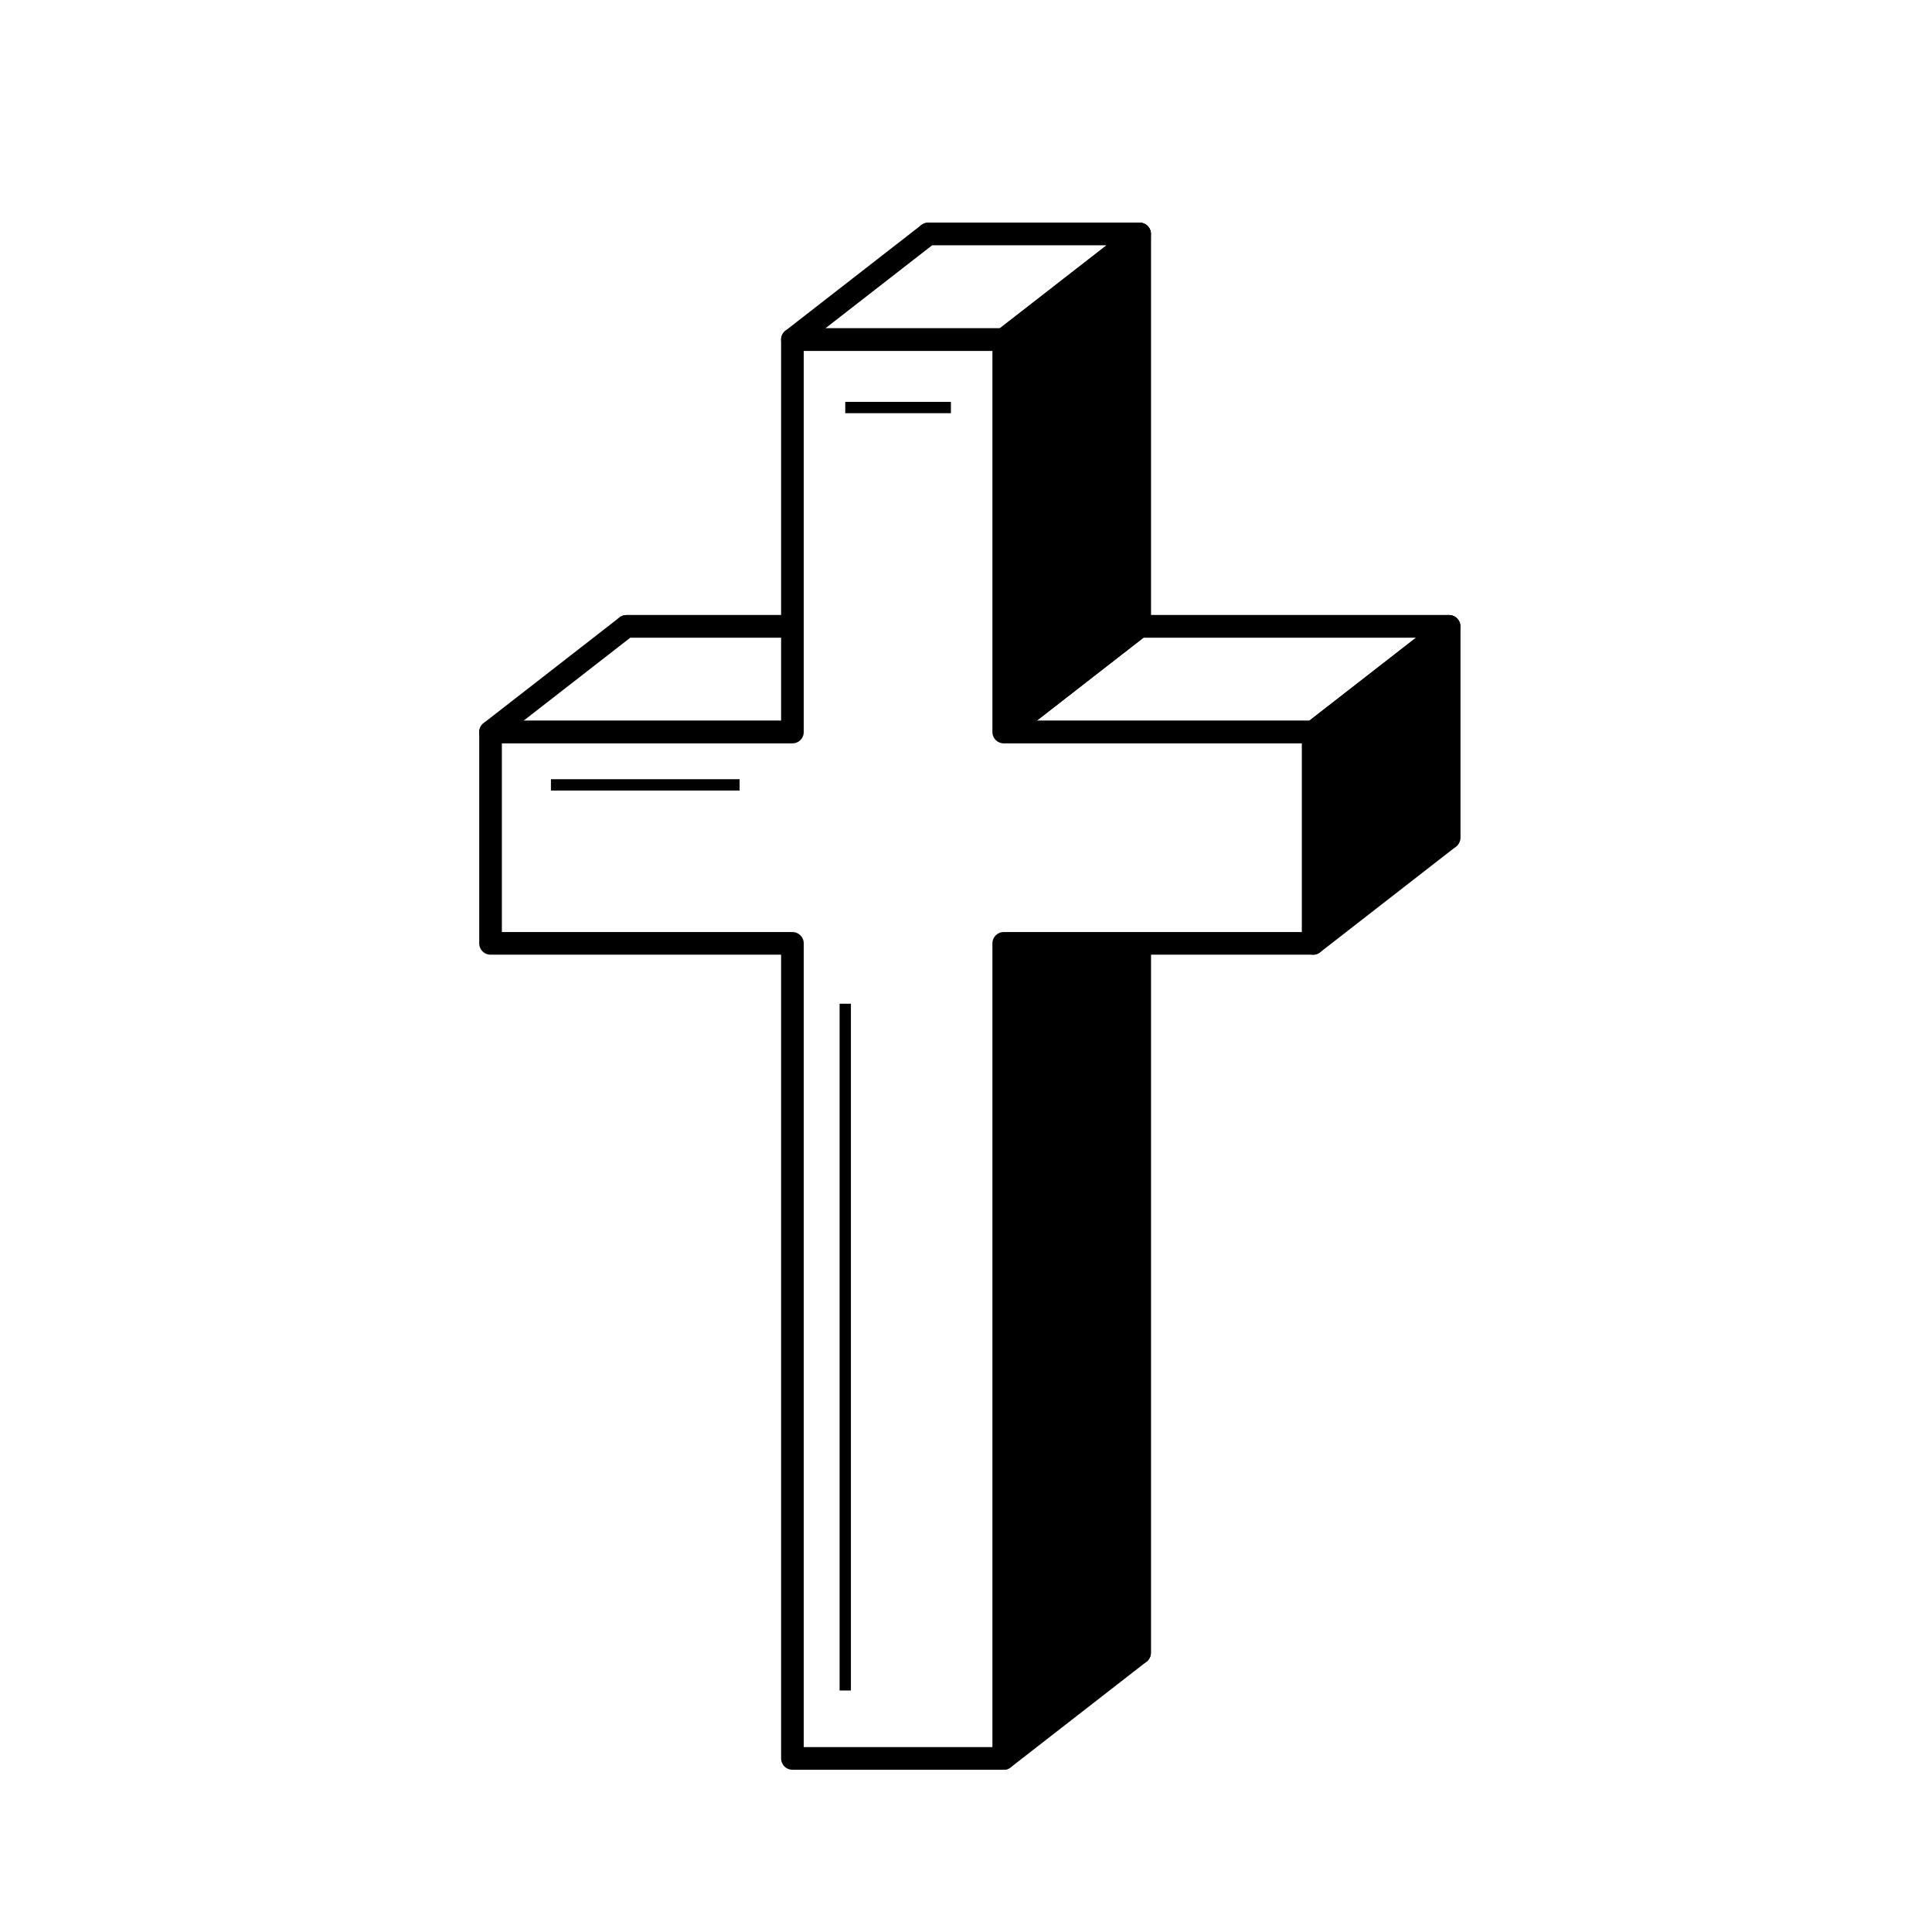
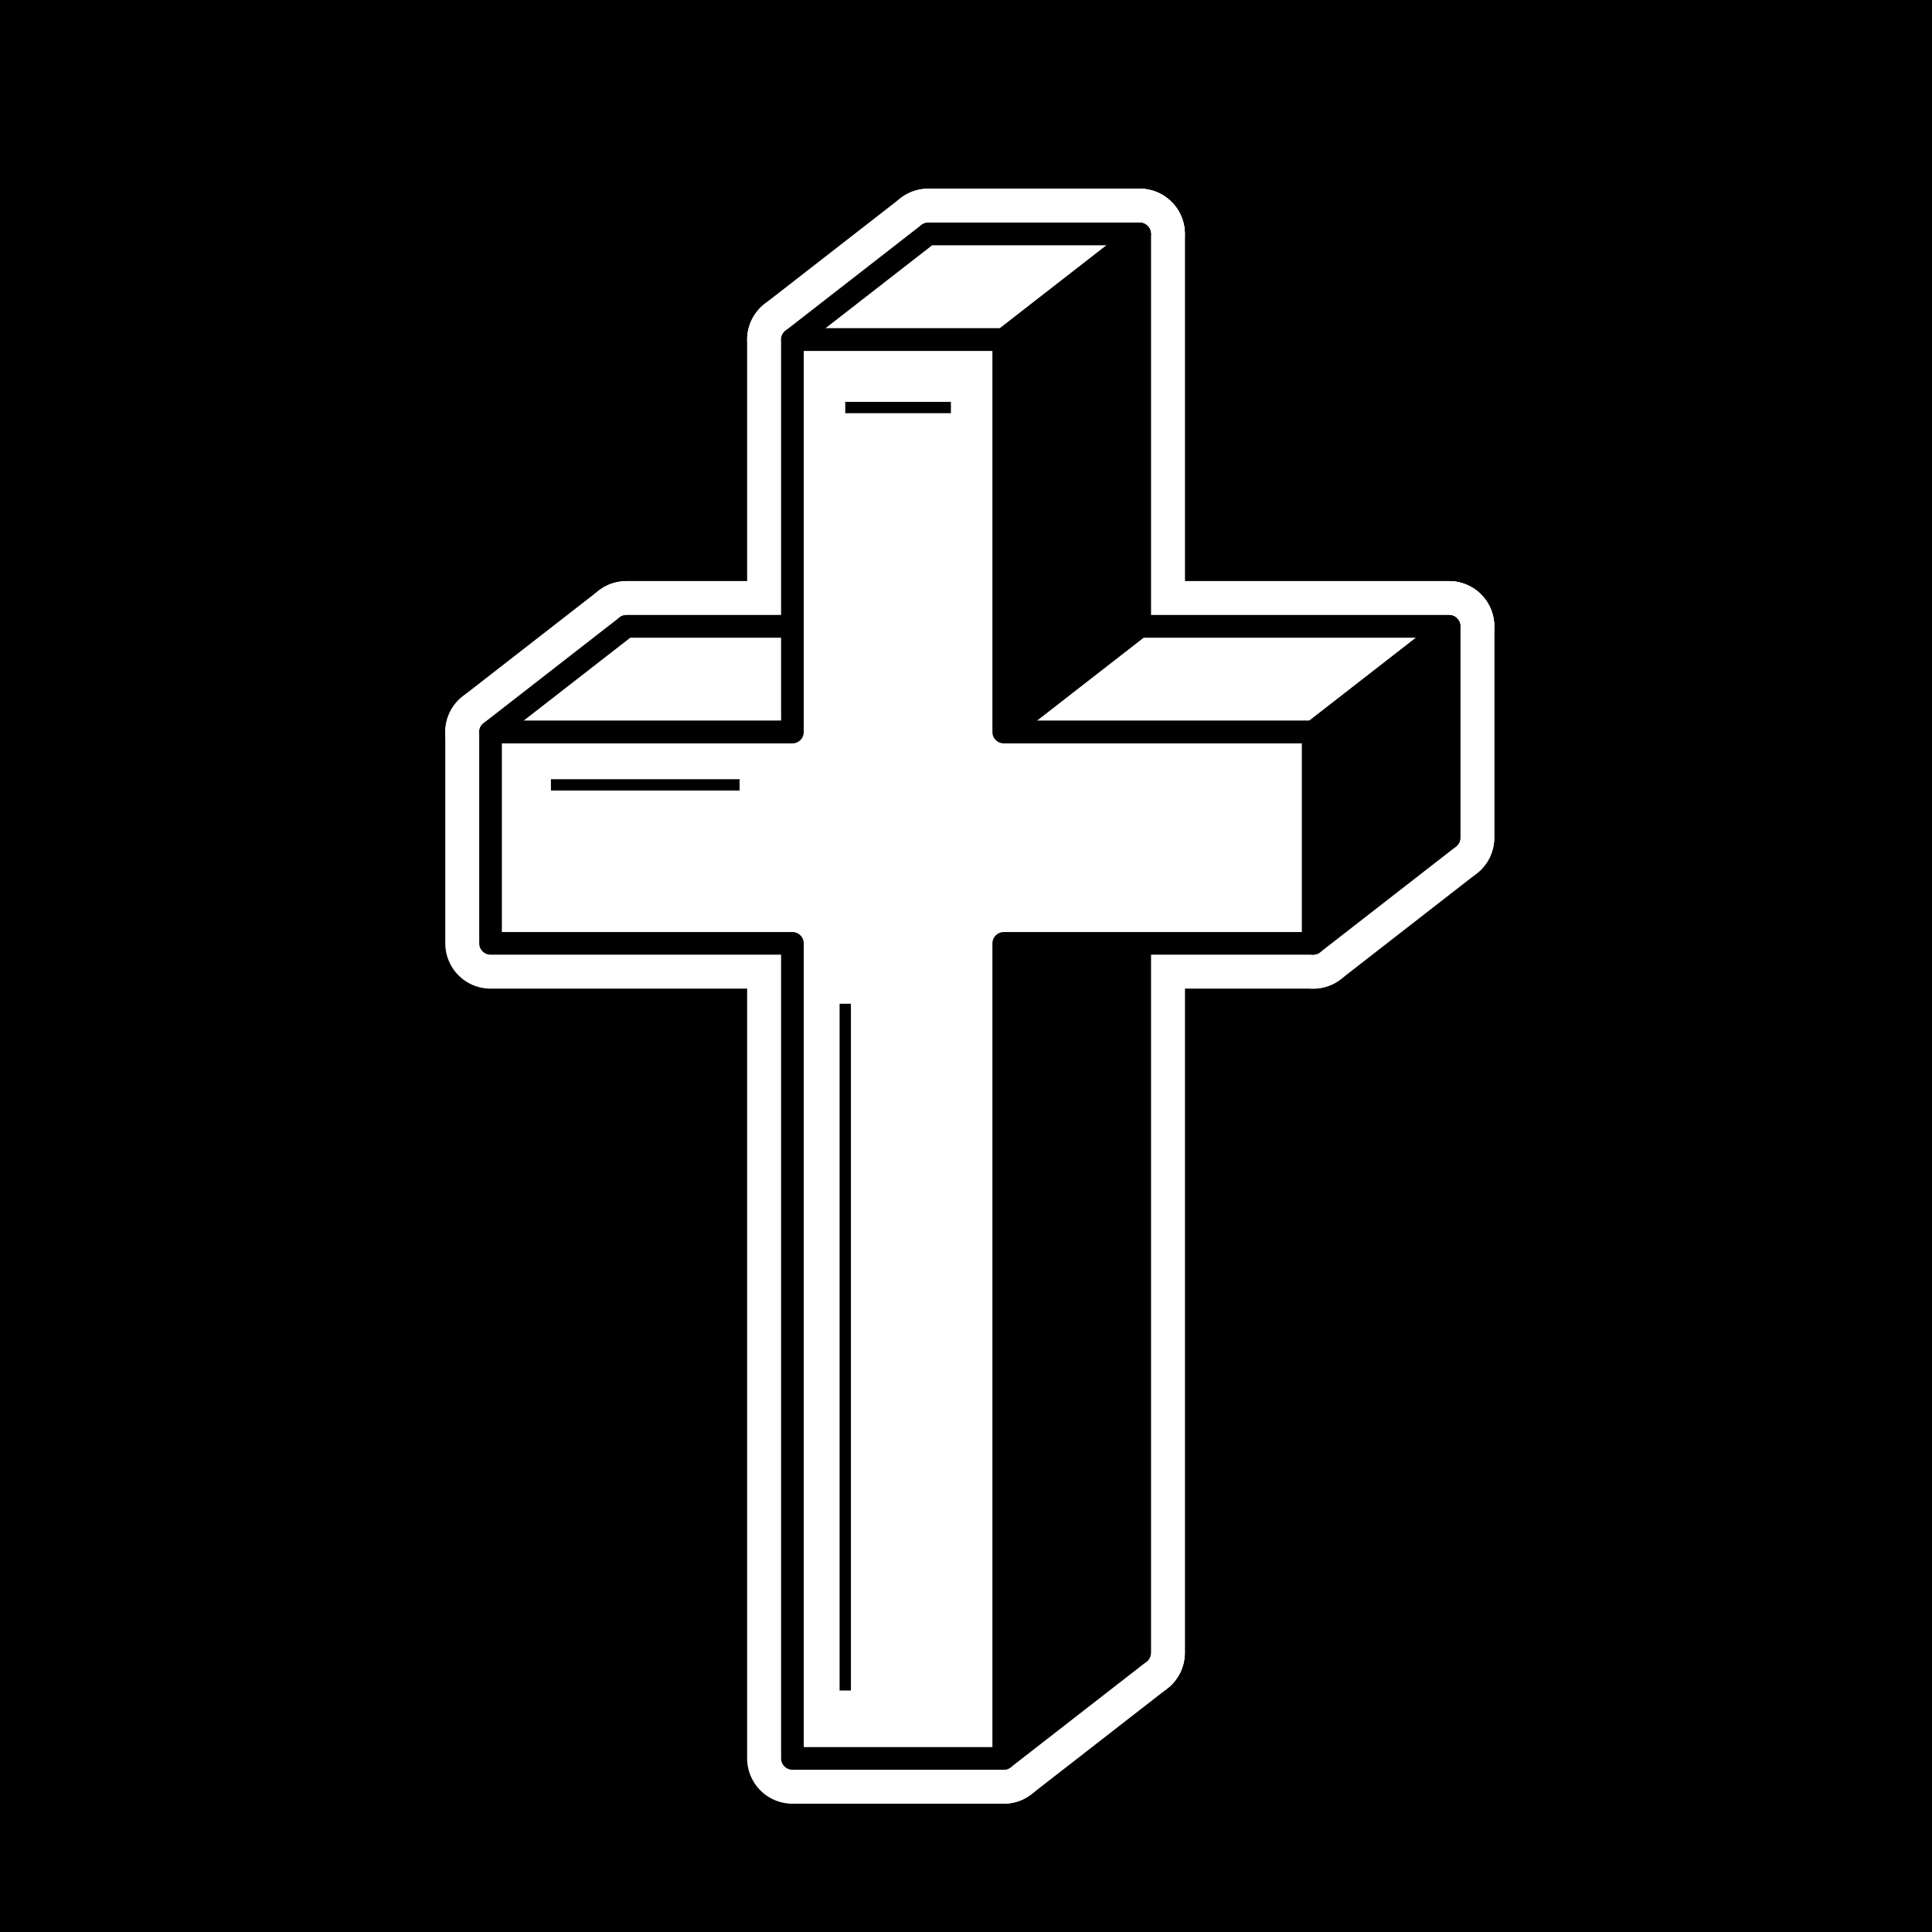
<svg xmlns="http://www.w3.org/2000/svg" viewBox="0 0 256 256" role="img" aria-labelledby="title">
-   <path fill="white" d="M0 0h256v256H0z" />
+   <path fill="black" d="M0 0h256v256H0z" />
  <g transform="translate(50 21)">
+     <g fill="white" stroke="white" stroke-width="12" stroke-linejoin="round">
+       <path d="M73 10h28v52h41v28h-41v108H73V90H33V62h40z" />
+       <path d="M55 24 73 10h28L83 24zM83 76l18-14h41l-18 14zM15 76l18-14h40L55 76z" />
+       <path d="M83 24l18-14v52L83 76zM124 76l18-14v28l-18 14zM83 104l18-14v108l-18 14z" />
+       <path d="M55 24h28v52h41v28H83v108H55V104H15V76h40z" />
+     </g>
    <path d="M73 10h28v52h41v28h-41v108H73V90H33V62h40z" fill="black" stroke="black" stroke-width="3" stroke-linejoin="round" />
    <path d="M55 24 73 10h28L83 24zM83 76l18-14h41l-18 14zM15 76l18-14h40L55 76z" fill="white" stroke="black" stroke-width="3" stroke-linejoin="round" />
    <path d="M83 24l18-14v52L83 76zM124 76l18-14v28l-18 14zM83 104l18-14v108l-18 14z" fill="black" stroke="black" stroke-width="3" stroke-linejoin="round" />
    <path d="M55 24h28v52h41v28H83v108H55V104H15V76h40z" fill="white" stroke="black" stroke-width="3" stroke-linejoin="round" />
    <path d="M62 33h14M23 83h25M62 112v91" fill="none" stroke="black" stroke-width="1.5" />
  </g>
</svg>
